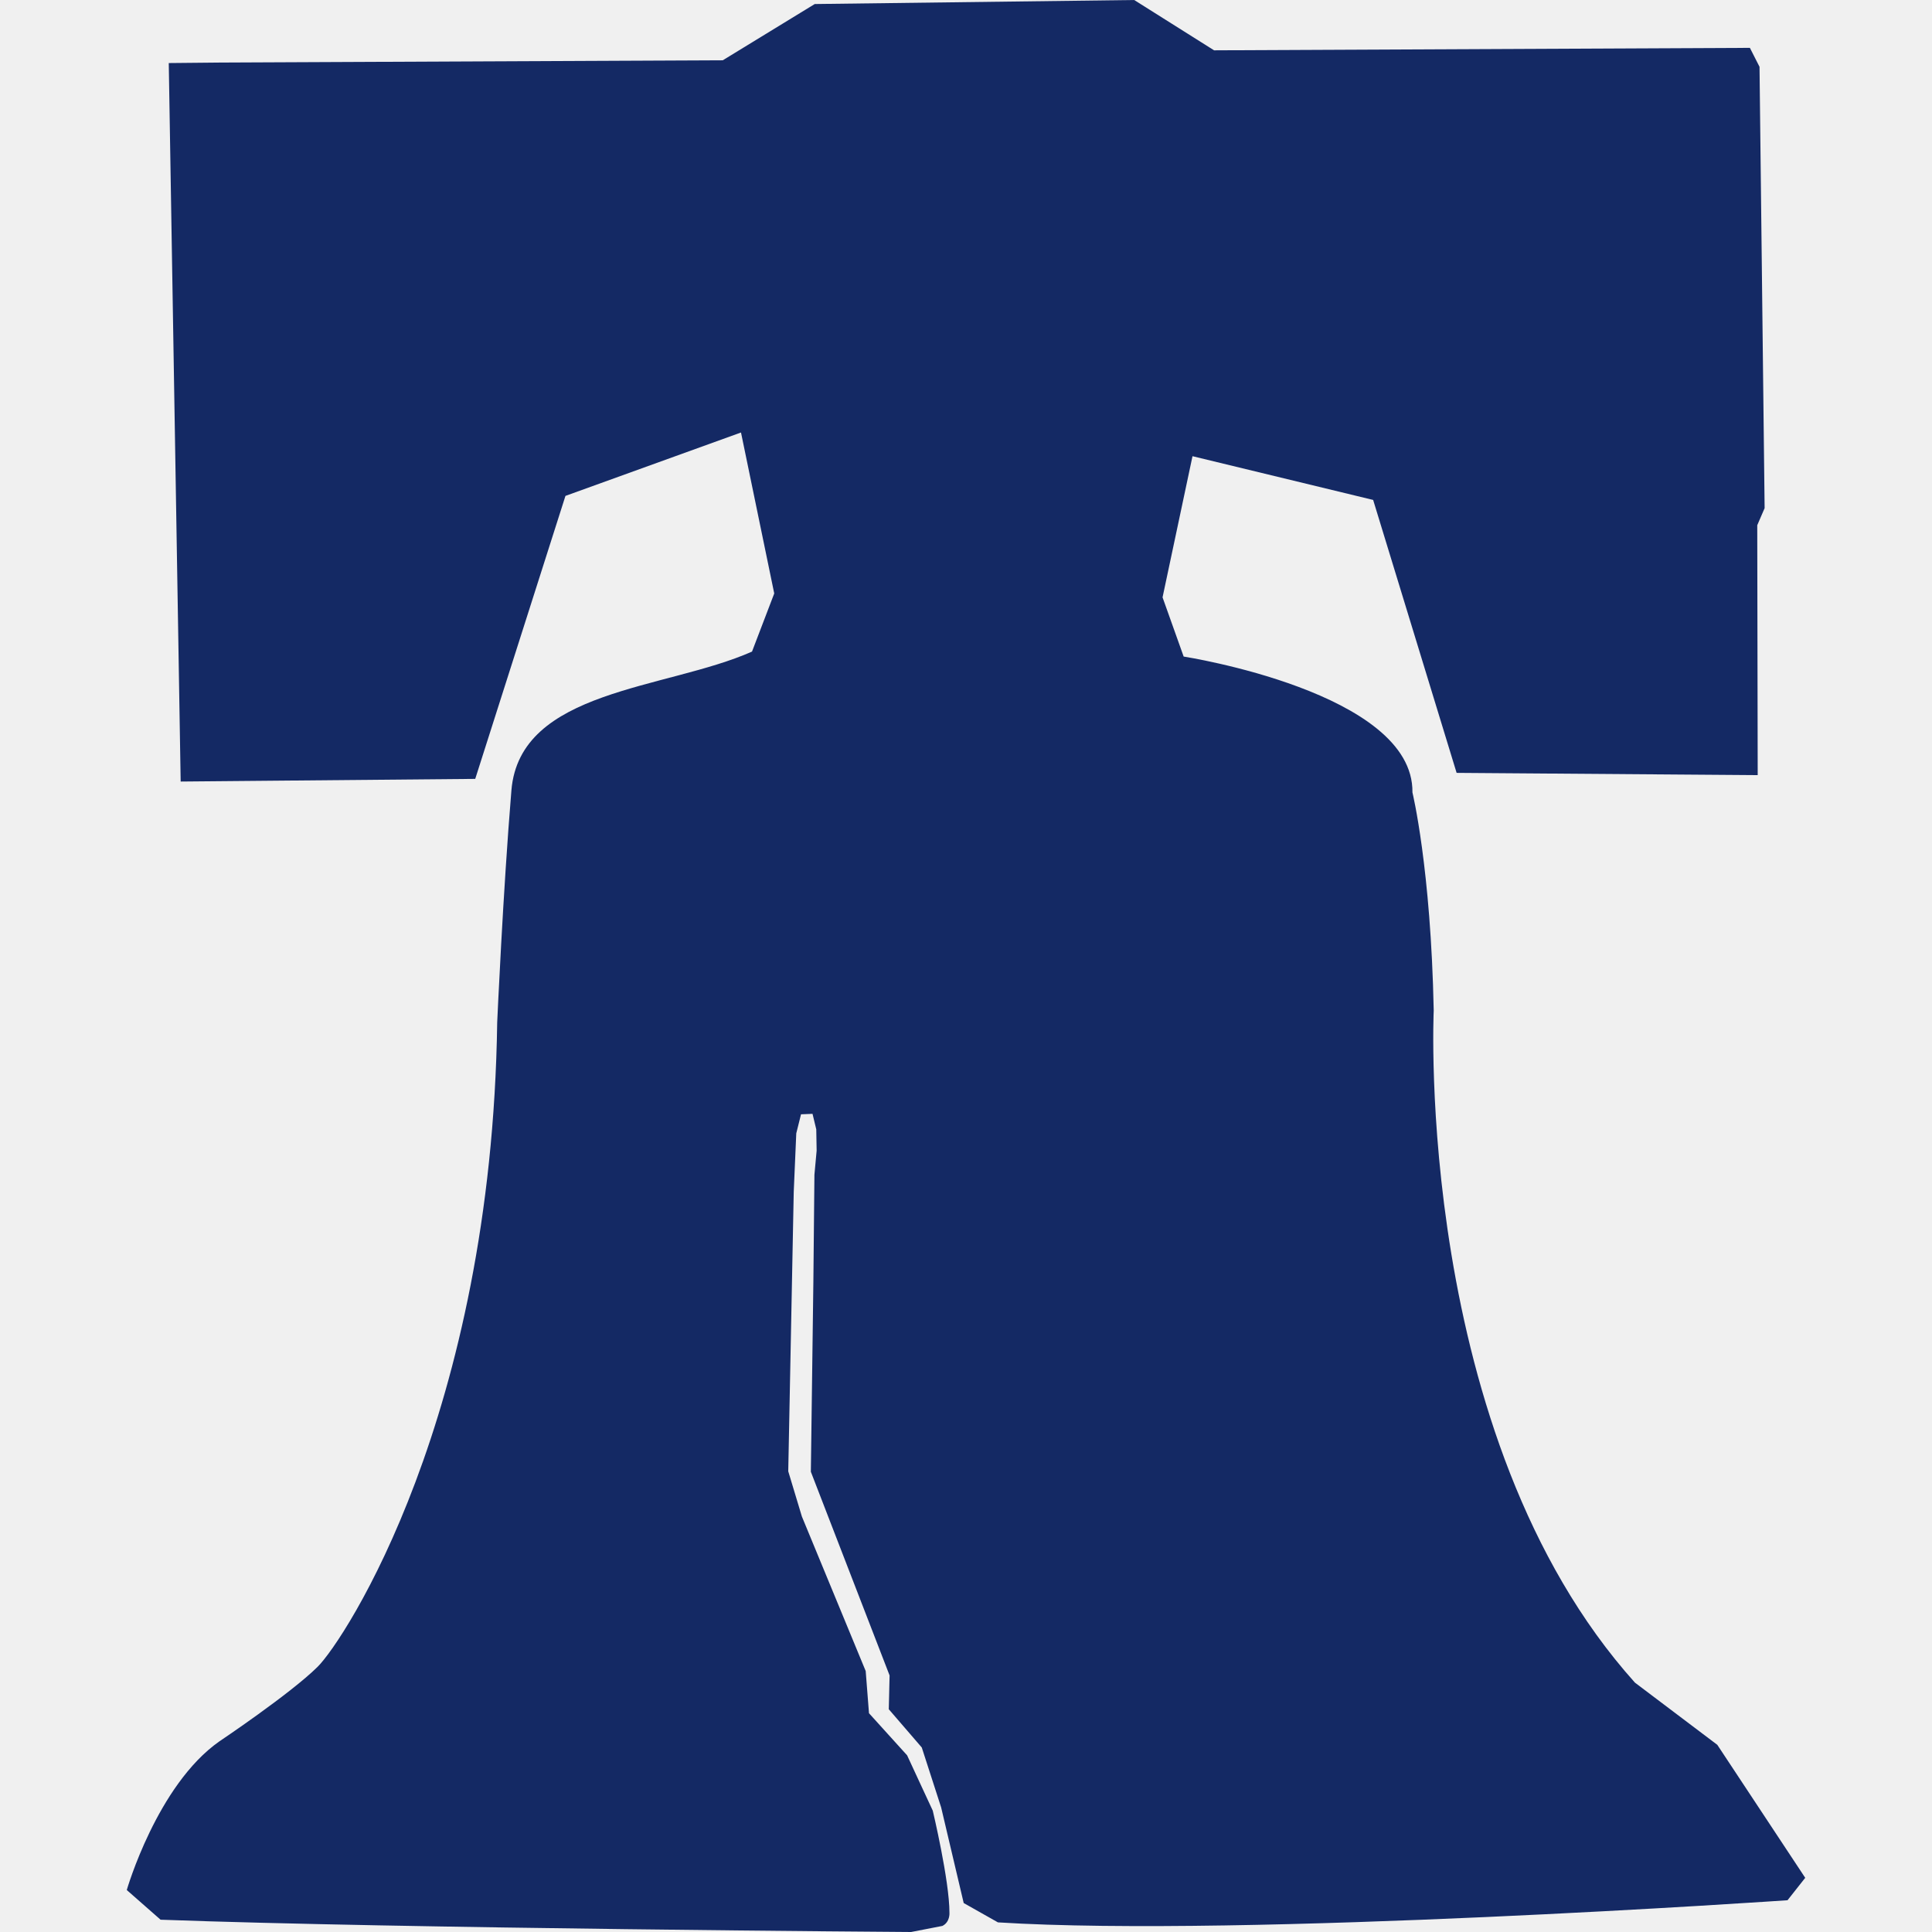
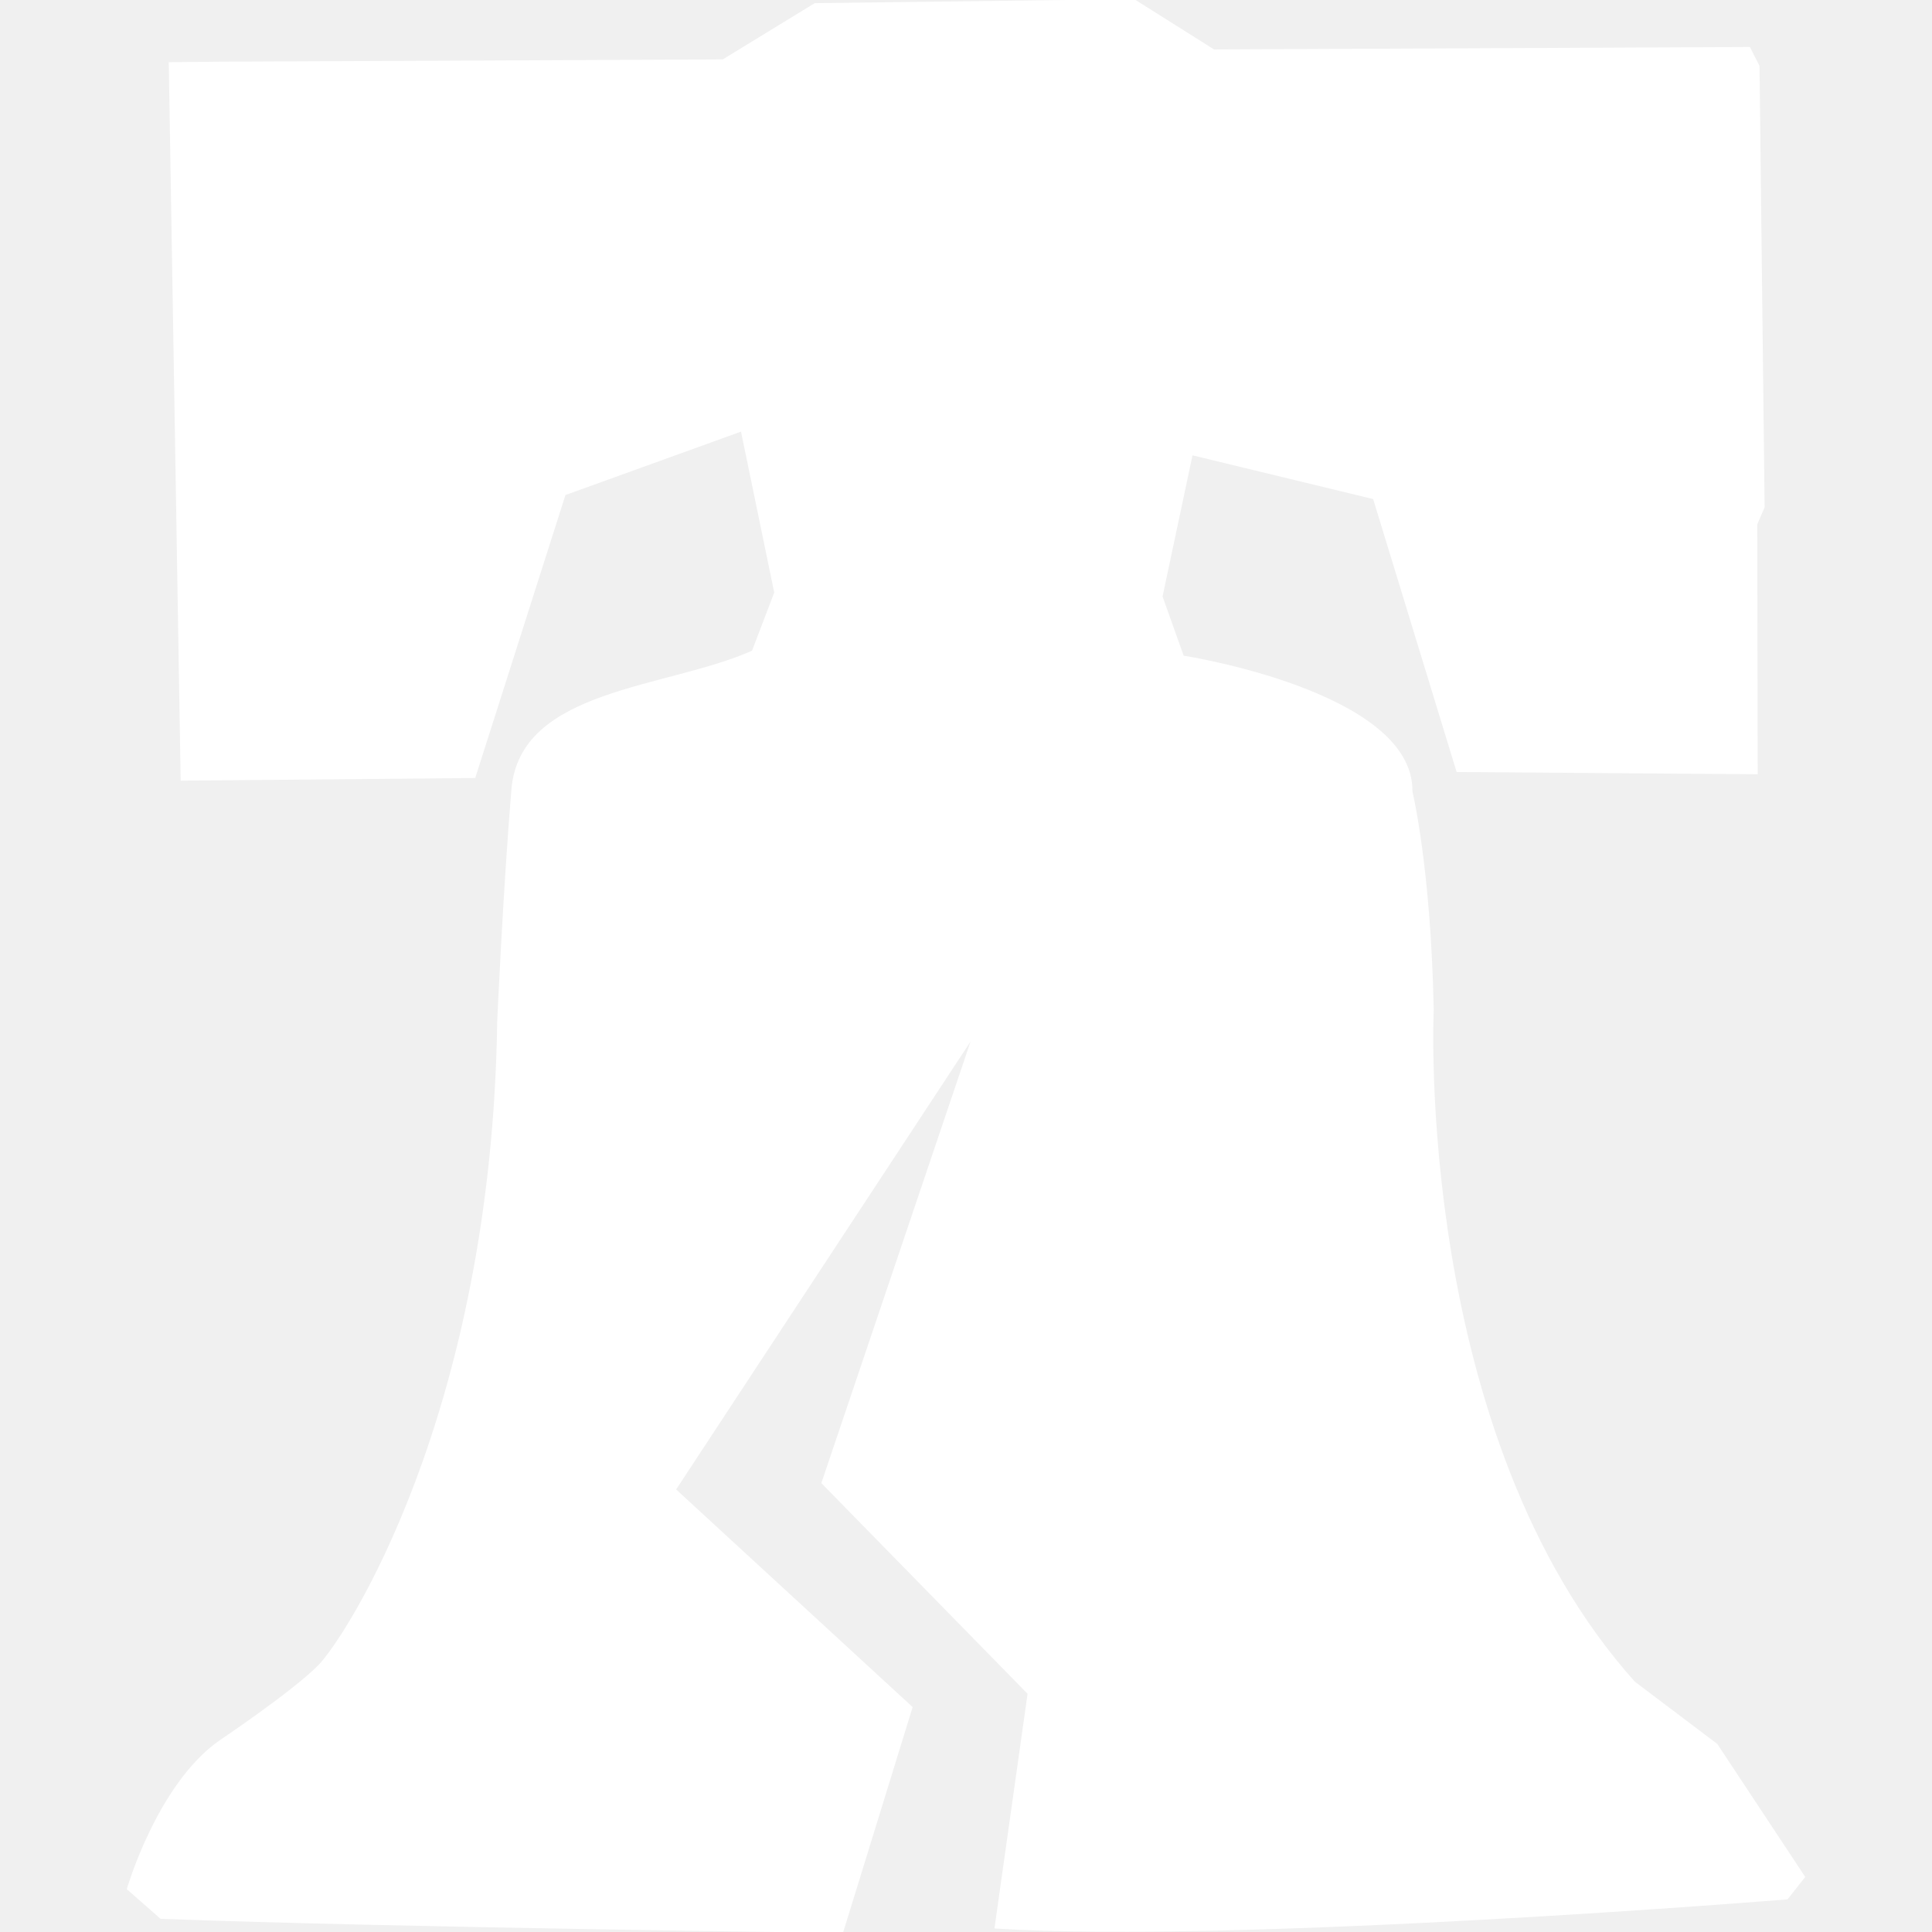
<svg xmlns="http://www.w3.org/2000/svg" width="1106.185" height="1106.185" viewBox="0 0 1106.185 1106.185" version="1.1" xml:space="preserve" style="clip-rule:evenodd;fill-rule:evenodd;stroke-linejoin:round;stroke-miterlimit:2" id="svg1">
  <defs id="defs1" />
-   <path d="m 125.928,35.819 287.912,-1.309 52.651,-32.202 182.897,-2.308 45.737,28.811 306.794,-1.411 5.51,10.845 2.92,252.71 -4.22,9.765 0.26,143.086 -172.39,-1.292 -47.792,-156.275 -103.428,-25.038 -17.148,80.821 12.085,33.898 c 0,0 131.868,20.436 130.99,77.81 0,0 10.556,43.193 12.184,124.881 0,0 -11.429,243.664 115.199,384.784 l 47.17,35.62 50.34,76.15 -10.13,12.83 c 0,0 -311.442,21.52 -452.084,12.68 l -19.608,-11.07 -12.915,-54.75 -11.089,-34.31 -18.888,-21.9 0.457,-19.35 -45.081,-116.626 1.442,-108.846 0.604,-61.193 1.265,-13.798 -0.213,-12.226 -2.142,-8.872 -6.582,0.268 -2.723,10.907 -1.449,33.483 -3.145,160.021 7.808,25.882 36.539,88.48 1.879,24.14 21.835,24.12 8.057,17.39 6.623,14.26 c 0,0 9.587,40.11 9.559,58.58 0,0 0.397,5.22 -4.035,7.44 l -17.925,3.48 c 0,0 -292.964,-1.98 -429.723,-7.04 l -19.349,-16.99 c 0,0 17.349,-60.13 53.037,-85.13 0,0 40.552,-27.16 56.202,-42.65 15.65,-15.49 99.654,-144.039 102.853,-369.008 0,0 3.33,-74.921 8.134,-132.844 4.805,-57.923 88.667,-57.649 137.761,-79.45 l 12.724,-33.284 -19.031,-92.161 -100.509,36.302 -51.659,162.026 -168.655,1.524 -6.818,-411.377 z" style="fill:#142964;fill-opacity:1" id="path1" />
+   <g style="clip-rule:evenodd;fill-rule:evenodd;stroke-linejoin:round;stroke-miterlimit:2" id="g1" transform="translate(-81.72099,-87.04499)">
+     <path d="m 207.649,122.364 287.912,-1.309 52.651,-32.202 182.897,-2.308 45.737,28.811 306.794,-1.411 5.51,10.845 2.92,252.71 -4.22,9.765 0.26,143.086 -172.39,-1.292 -47.792,-156.275 -103.428,-25.038 -17.148,80.821 12.085,33.898 c 0,0 131.868,20.436 130.99,77.81 0,0 10.556,43.193 12.184,124.881 0,0 -11.429,243.664 115.199,384.784 l 47.17,35.62 50.34,76.15 -10.13,12.83 c 0,0 -313.442,25.52 -454.084,16.68 L 670.063,1056.84 551.982,936.214 637.424,683.368 468.847,939.84 l 135.418,124.62 -39.886,129.27 c 0,0 -253.964,-2.98 -390.723,-8.04 l -19.349,-16.99 c 0,0 17.349,-60.13 53.037,-85.13 0,0 40.552,-27.16 56.202,-42.65 15.65,-15.49 99.654,-144.039 102.853,-369.008 0,0 3.33,-74.921 8.134,-132.844 4.805,-57.923 88.667,-57.649 137.761,-79.45 l 12.724,-33.284 -19.031,-92.161 -100.509,36.302 -51.659,162.026 -168.655,1.524 -6.818,-411.377 z" id="path1" style="fill:#ffffff" />
+   </g>
</svg>
